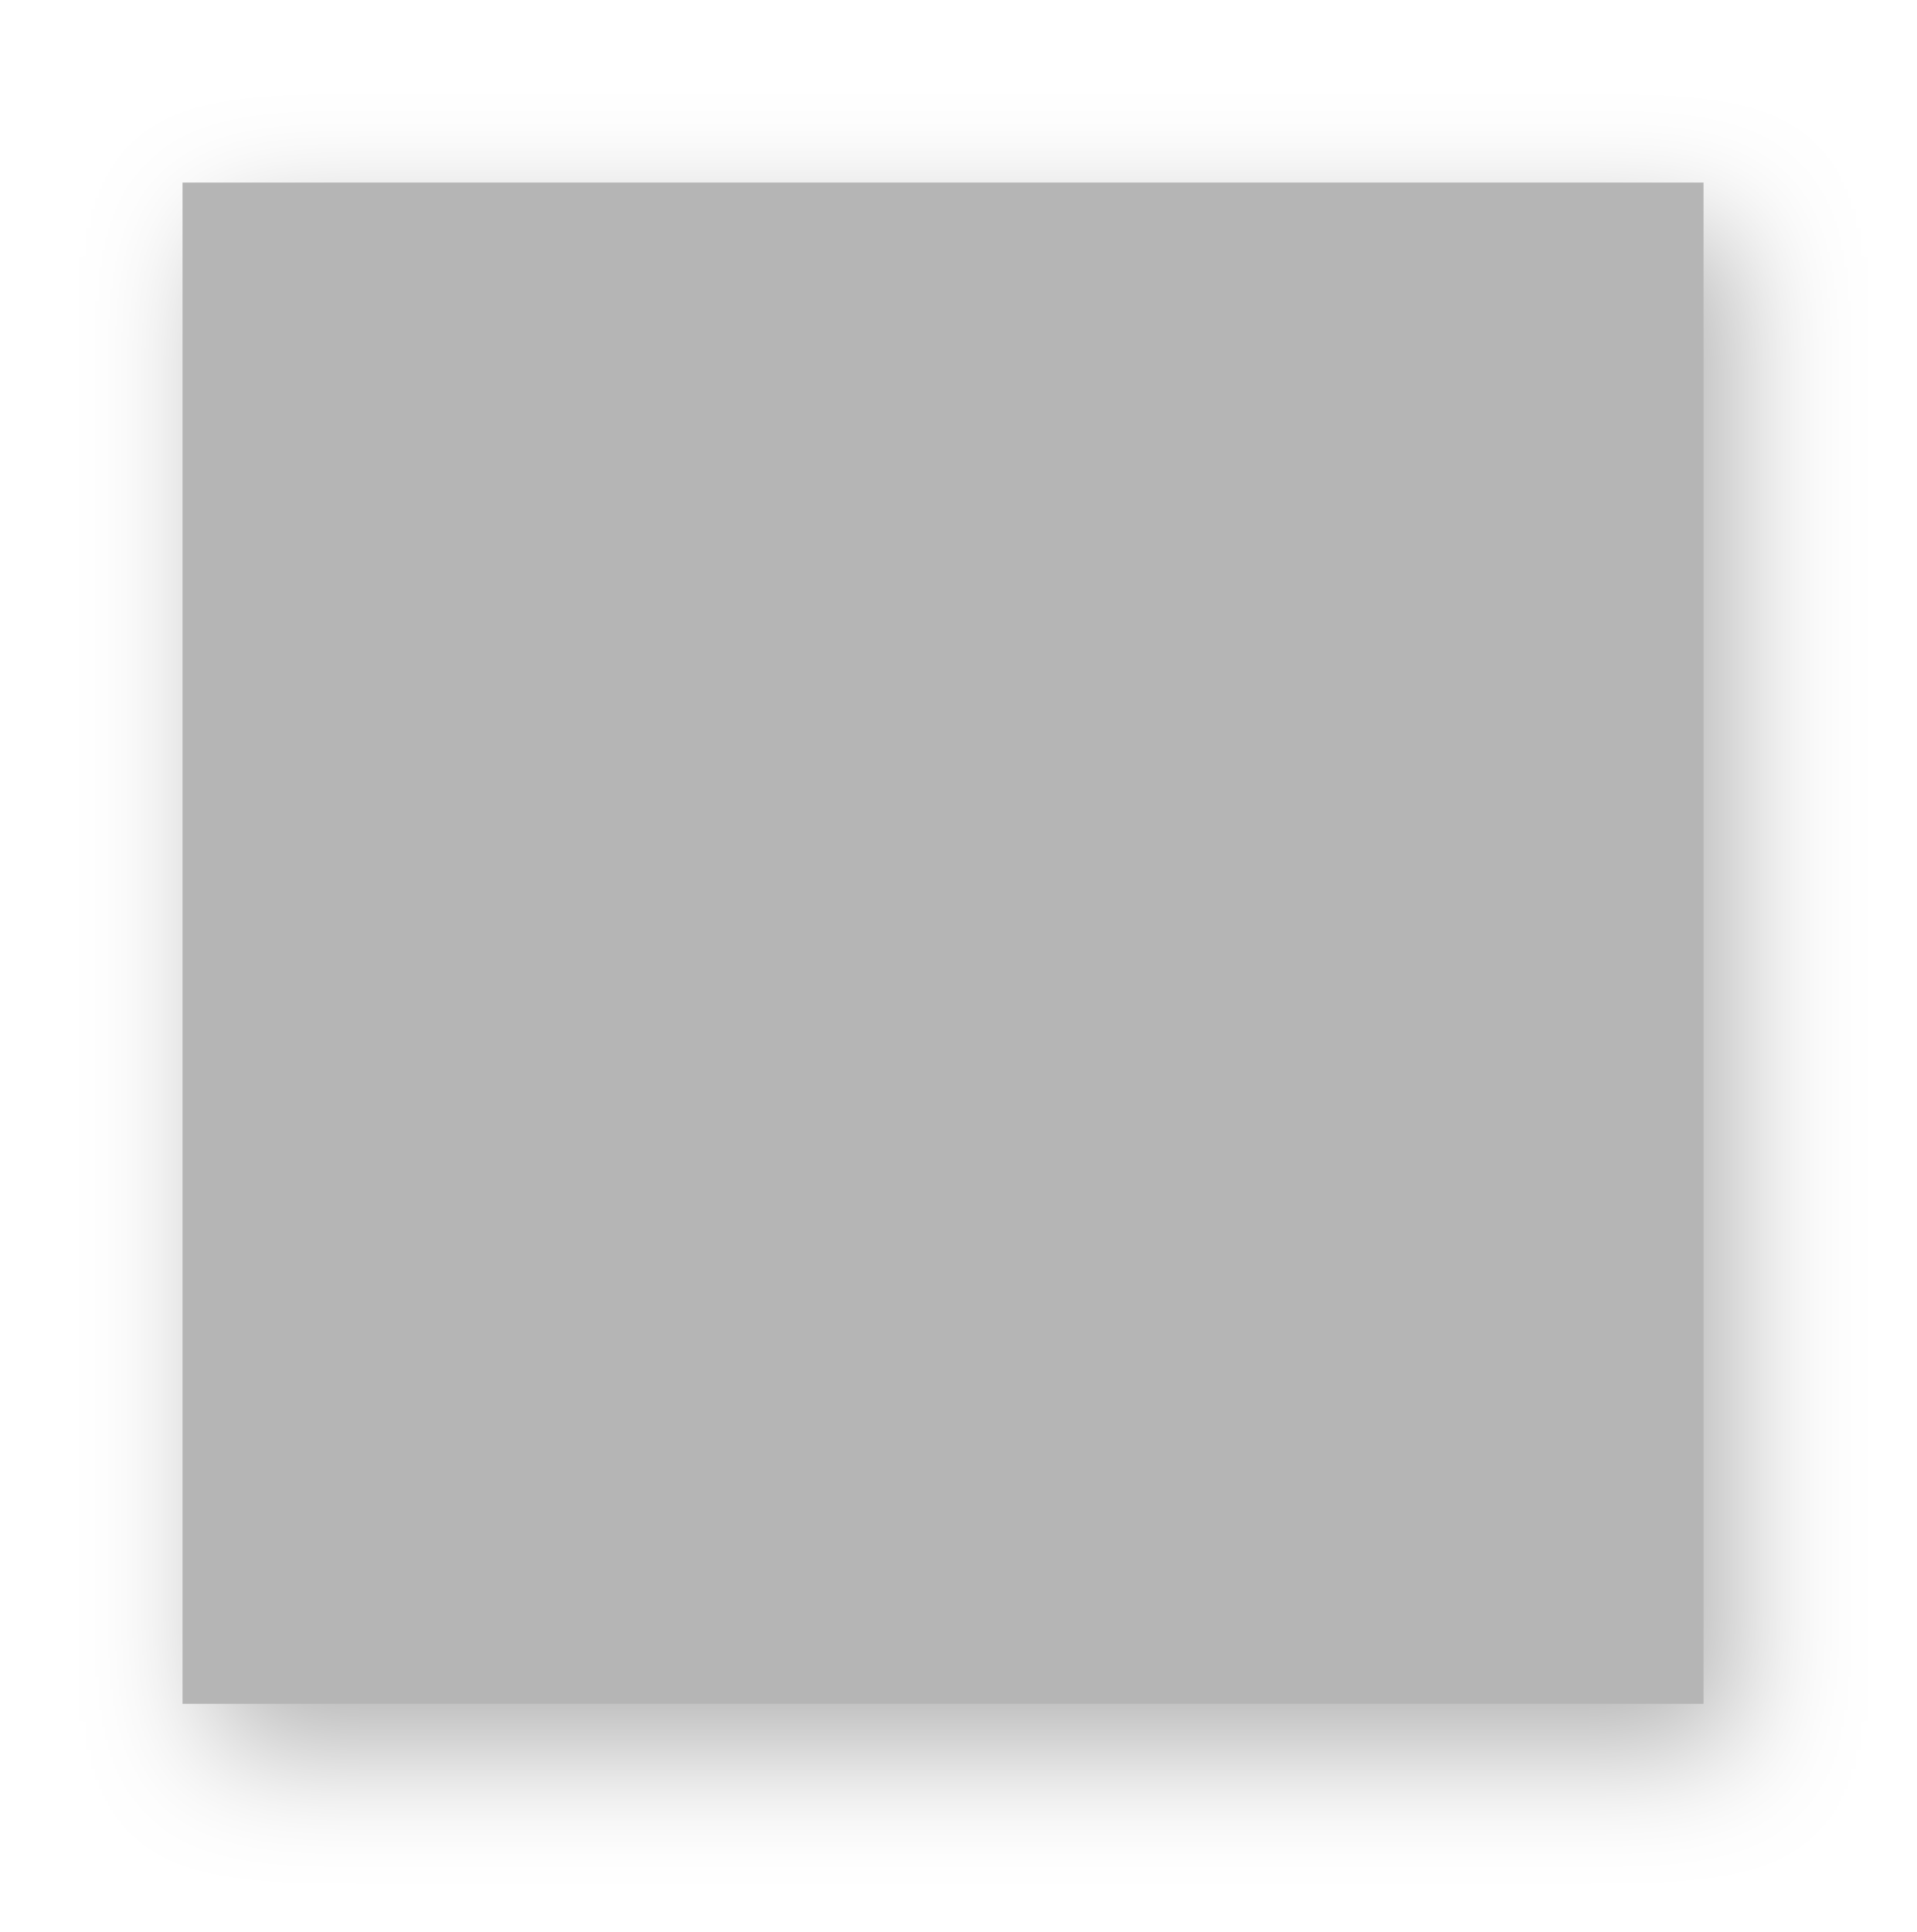
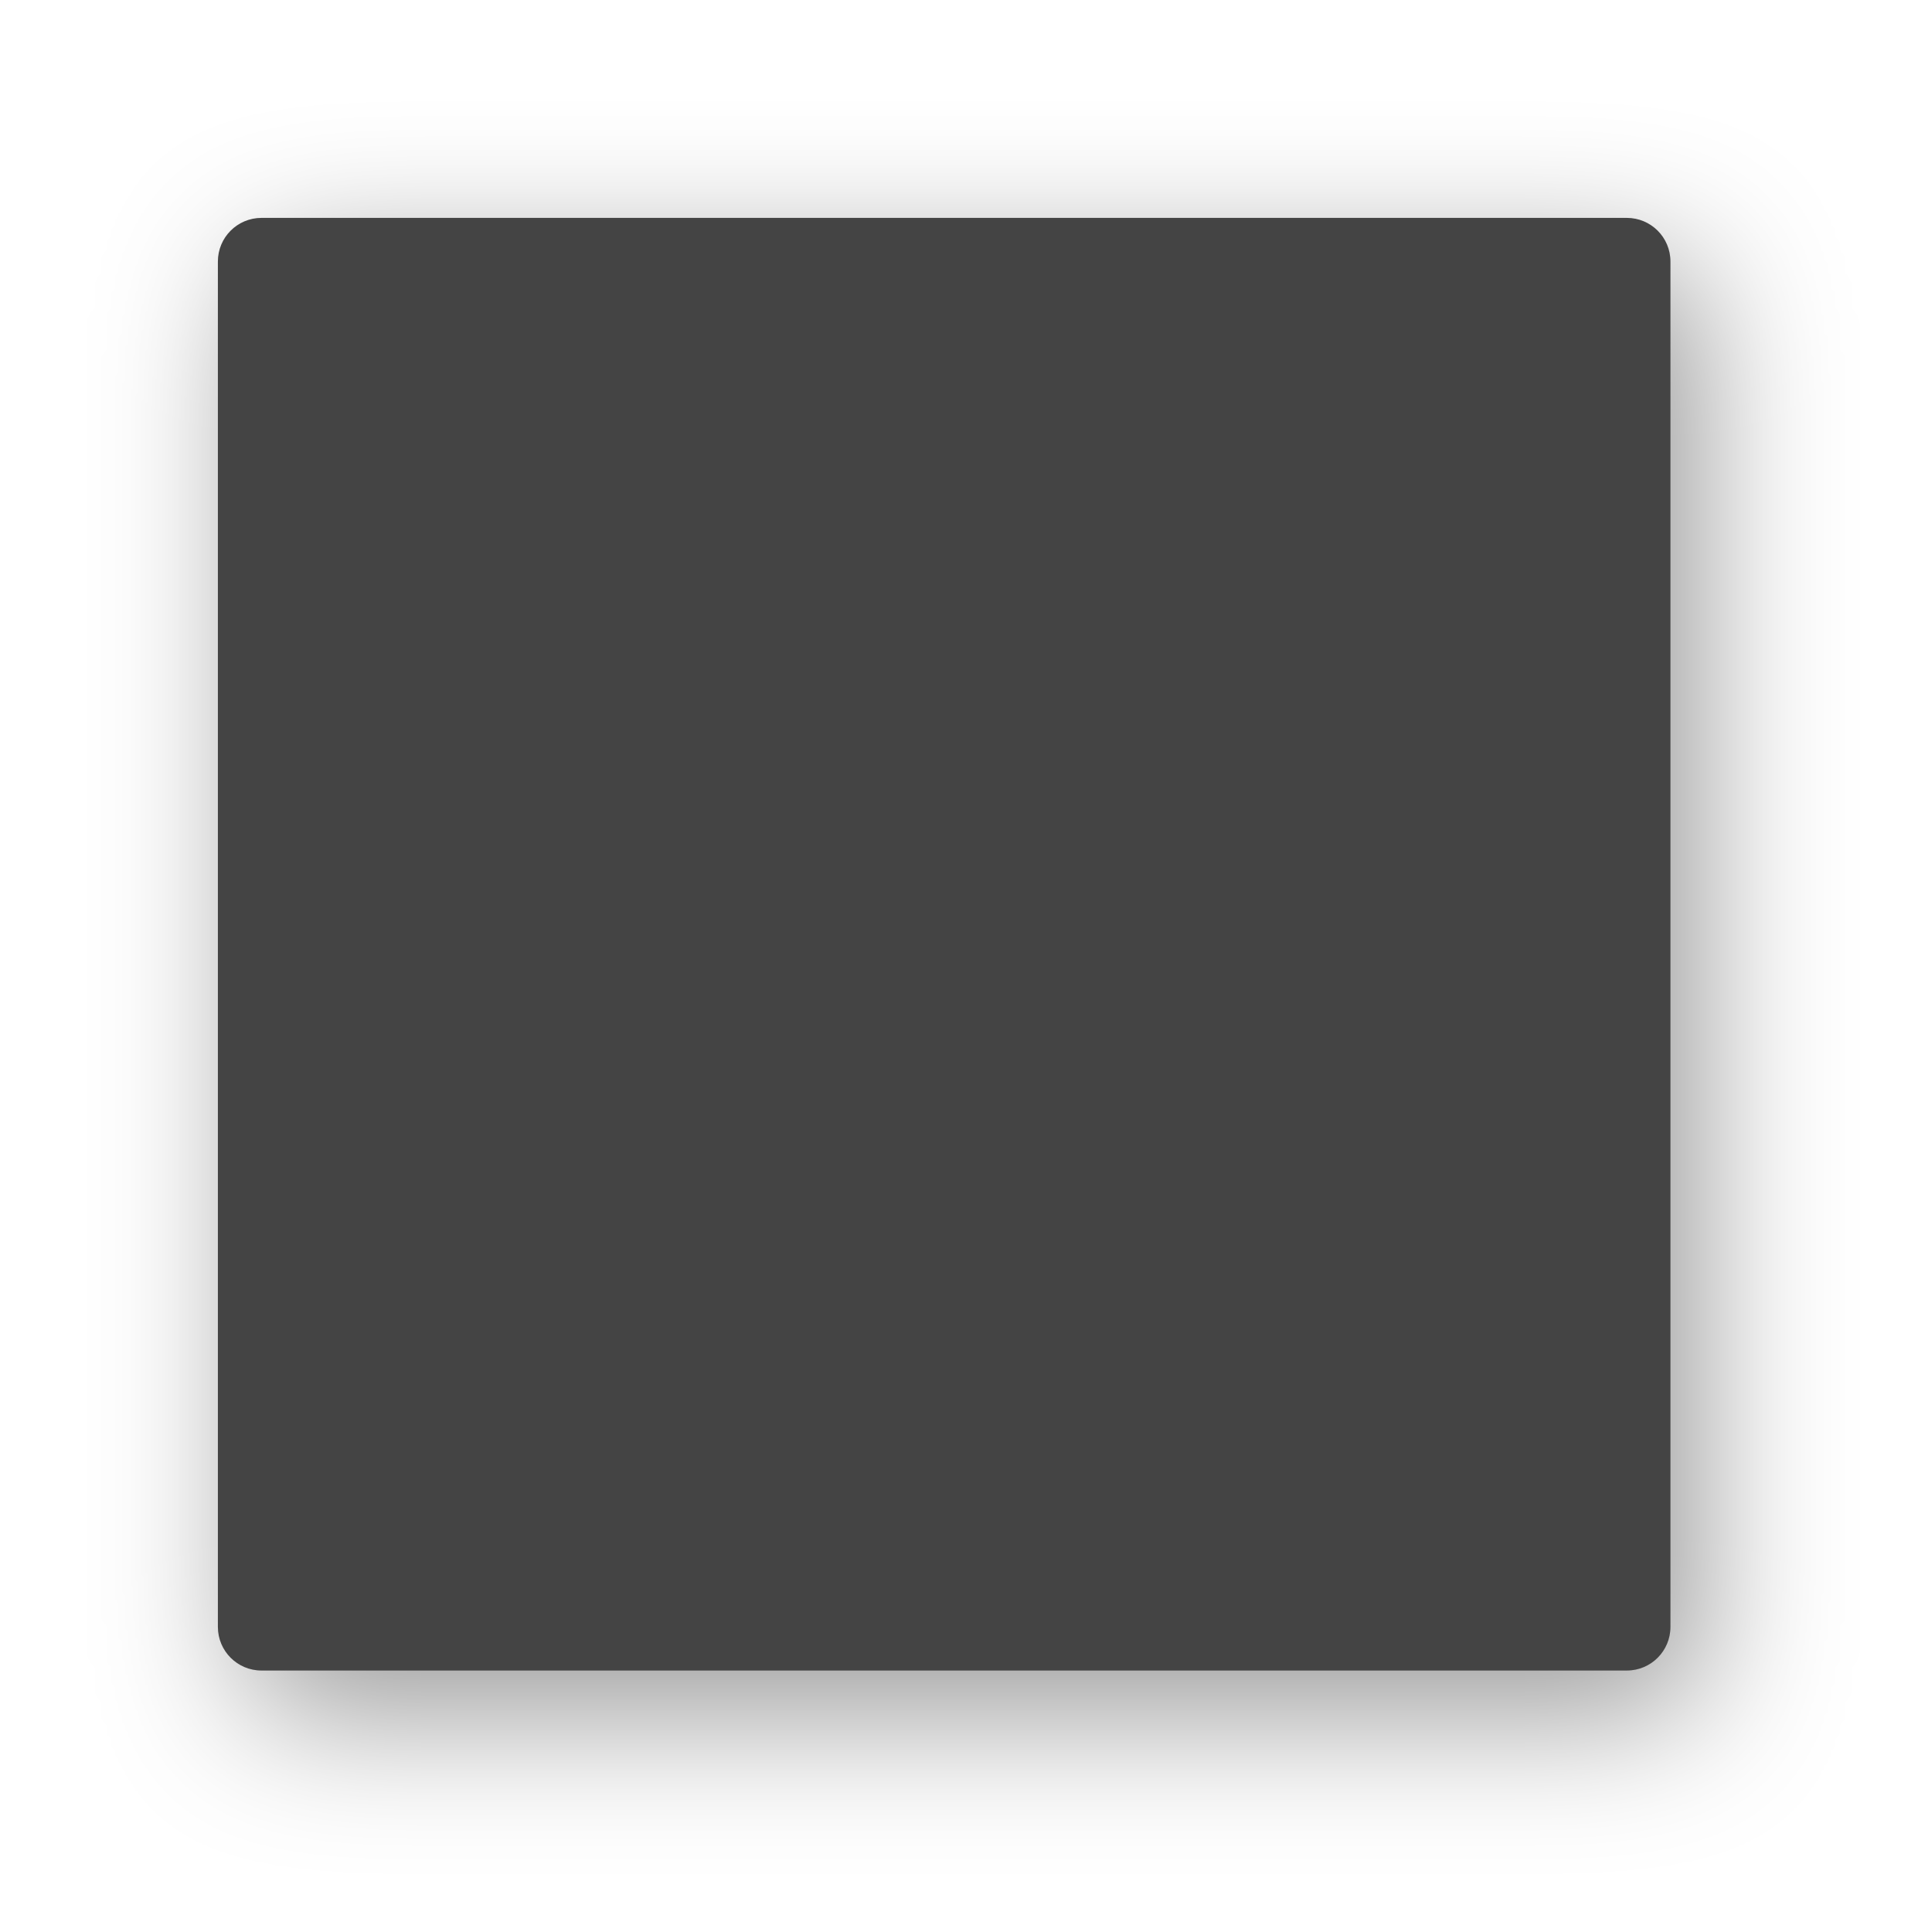
- <svg xmlns="http://www.w3.org/2000/svg" viewBox="0 0 252 254" width="252px" height="254px" preserveAspectRatio="xMidYMid meet">
+ <svg xmlns="http://www.w3.org/2000/svg" viewBox="0 0 264 266" width="264" height="266" preserveAspectRatio="xMidYMid meet">
  <defs>
    <filter id="naturalShadow" x="-14%" y="-14%" width="128%" height="128%">
      <feOffset dx="4" dy="6" in="SourceAlpha" result="offset" />
-       <feGaussianBlur in="offset" stdDeviation="8" result="blur" />
-       <feColorMatrix in="blur" type="matrix" values="0 0 0 0 0 0 0 0 0 0 0 0 0 0 0 0 0 0 0.3 0" />
+       <feGaussianBlur in="offset" stdDeviation="10" result="blur" />
+       <feColorMatrix in="blur" type="matrix" values="0 0 0 0 0 0 0 0 0 0 0 0 0 0 0 0 0 0 0.4 0" />
    </filter>
  </defs>
-   <rect x="24" y="24" width="200" height="200" rx="0" fill="#B5B5B5" filter="url(#naturalShadow)" />
-   <rect x="24" y="24" width="200" height="200" rx="0" fill="#B5B5B5" stroke="none" stroke-width="0.4" />
+   <rect x="30" y="30" width="200" height="200" rx="6" fill="#444444" filter="url(#naturalShadow)" />
+   <rect x="30" y="30" width="200" height="200" rx="6" fill="#444444" stroke="none" stroke-width="1.6" />
</svg>
